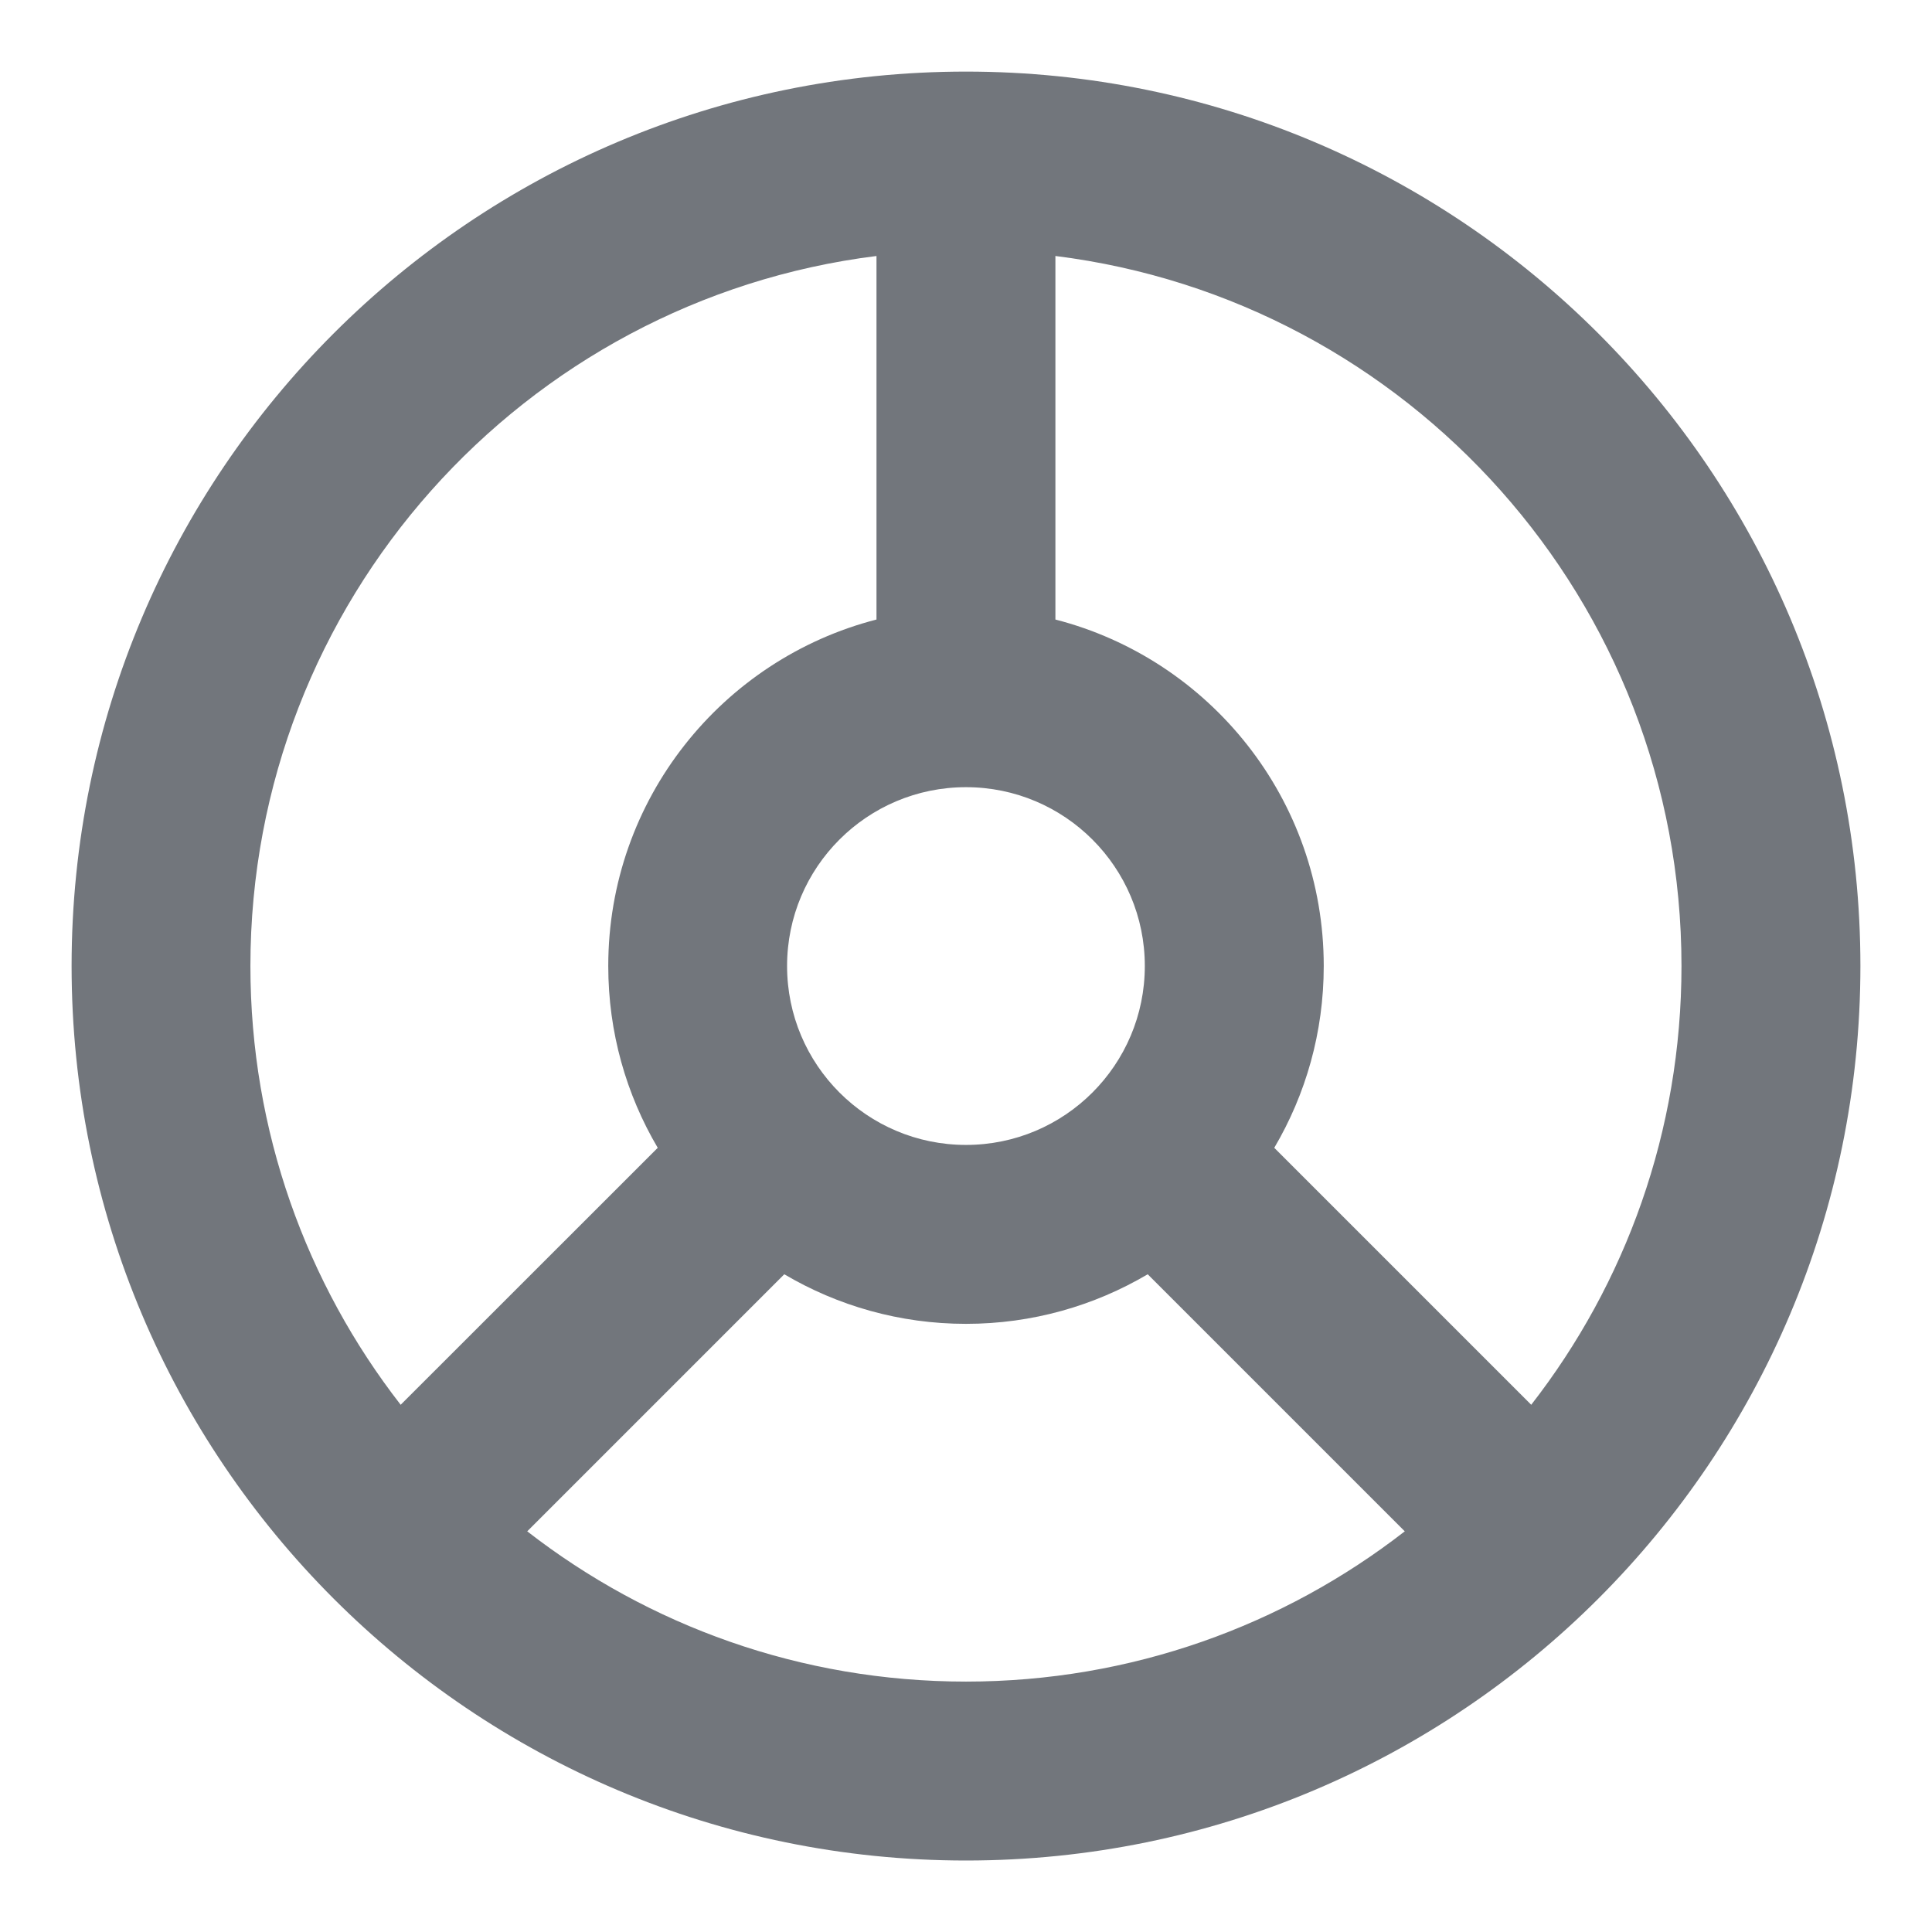
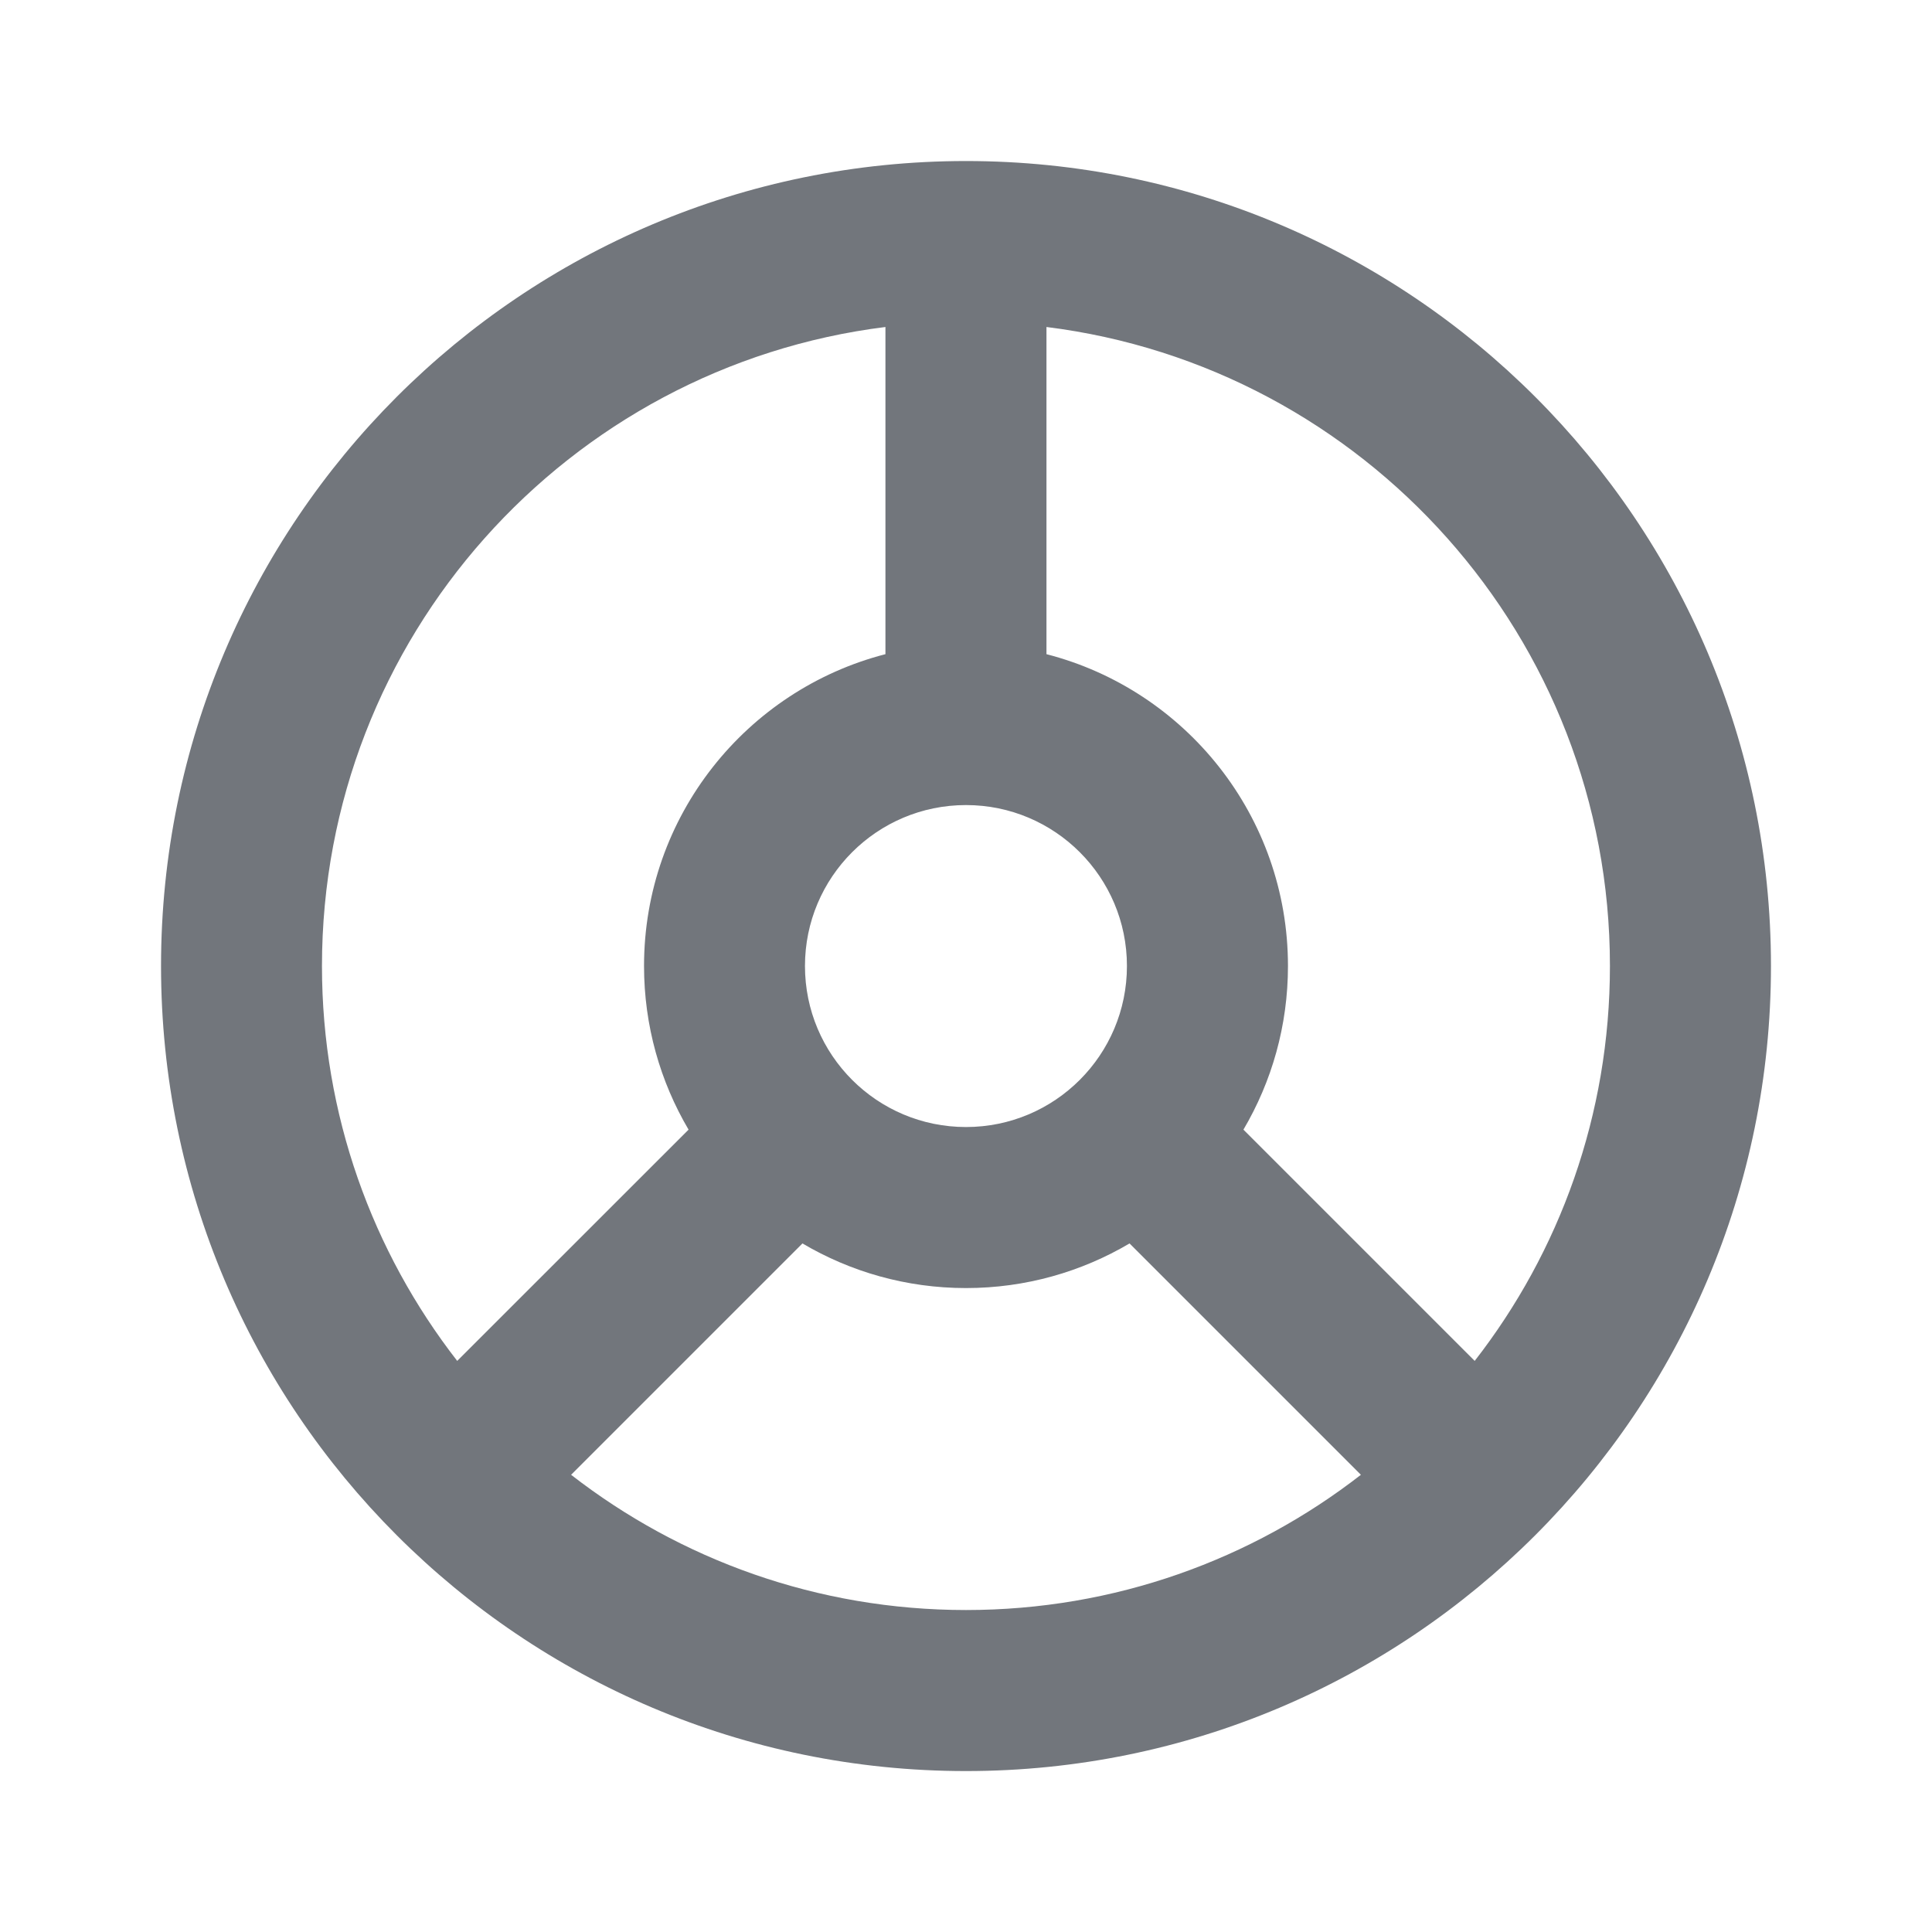
- <svg xmlns="http://www.w3.org/2000/svg" width="18" height="18" viewBox="0 0 18 18" fill="none">
-   <path fill-rule="evenodd" clip-rule="evenodd" d="M9 17.334C13.602 17.334 17.333 13.603 17.333 9C17.333 4.398 13.602 0.667 9 0.667C4.397 0.667 0.667 4.398 0.667 9C0.667 13.603 4.397 17.334 9 17.334ZM14.266 13.088C15.144 11.96 15.666 10.541 15.666 9C15.666 5.601 13.122 2.795 9.833 2.385V5.772C11.271 6.142 12.333 7.447 12.333 9C12.333 9.619 12.165 10.197 11.872 10.694L14.266 13.088ZM13.088 14.267L10.693 11.872C10.197 12.165 9.618 12.334 9 12.334C8.382 12.334 7.803 12.165 7.307 11.872L4.912 14.267C6.041 15.144 7.459 15.667 9 15.667C10.54 15.667 11.959 15.144 13.088 14.267ZM5.667 9C5.667 9.619 5.835 10.197 6.128 10.694L3.733 13.088C2.856 11.96 2.333 10.541 2.333 9C2.333 5.601 4.878 2.795 8.166 2.385V5.772C6.729 6.142 5.667 7.447 5.667 9ZM9 10.667C9.92 10.667 10.666 9.921 10.666 9C10.666 8.08 9.92 7.334 9 7.334C8.079 7.334 7.333 8.08 7.333 9C7.333 9.921 8.079 10.667 9 10.667Z" fill="#72767C" />
+ <svg xmlns="http://www.w3.org/2000/svg" width="20" height="20" viewBox="0 0 20 20" fill="none">
+   <path fill-rule="evenodd" clip-rule="evenodd" d="M10 18.334C14.602 18.334 18.333 14.603 18.333 10C18.333 5.398 14.602 1.667 10 1.667C5.397 1.667 1.667 5.398 1.667 10C1.667 14.603 5.397 18.334 10 18.334ZM15.266 14.088C16.144 12.96 16.666 11.541 16.666 10C16.666 6.601 14.122 3.795 10.833 3.385V6.772C12.271 7.142 13.333 8.447 13.333 10C13.333 10.618 13.165 11.197 12.872 11.694L15.266 14.088ZM14.088 15.267L11.693 12.872C11.197 13.165 10.618 13.334 10 13.334C9.382 13.334 8.803 13.165 8.307 12.872L5.912 15.267C7.041 16.144 8.459 16.667 10 16.667C11.54 16.667 12.959 16.144 14.088 15.267ZM6.667 10C6.667 10.618 6.835 11.197 7.128 11.694L4.733 14.088C3.856 12.96 3.333 11.541 3.333 10C3.333 6.601 5.878 3.795 9.166 3.385V6.772C7.729 7.142 6.667 8.447 6.667 10ZM10 11.667C10.92 11.667 11.666 10.921 11.666 10C11.666 9.08 10.92 8.334 10 8.334C9.079 8.334 8.333 9.08 8.333 10C8.333 10.921 9.079 11.667 10 11.667Z" fill="#72767C" />
</svg>
